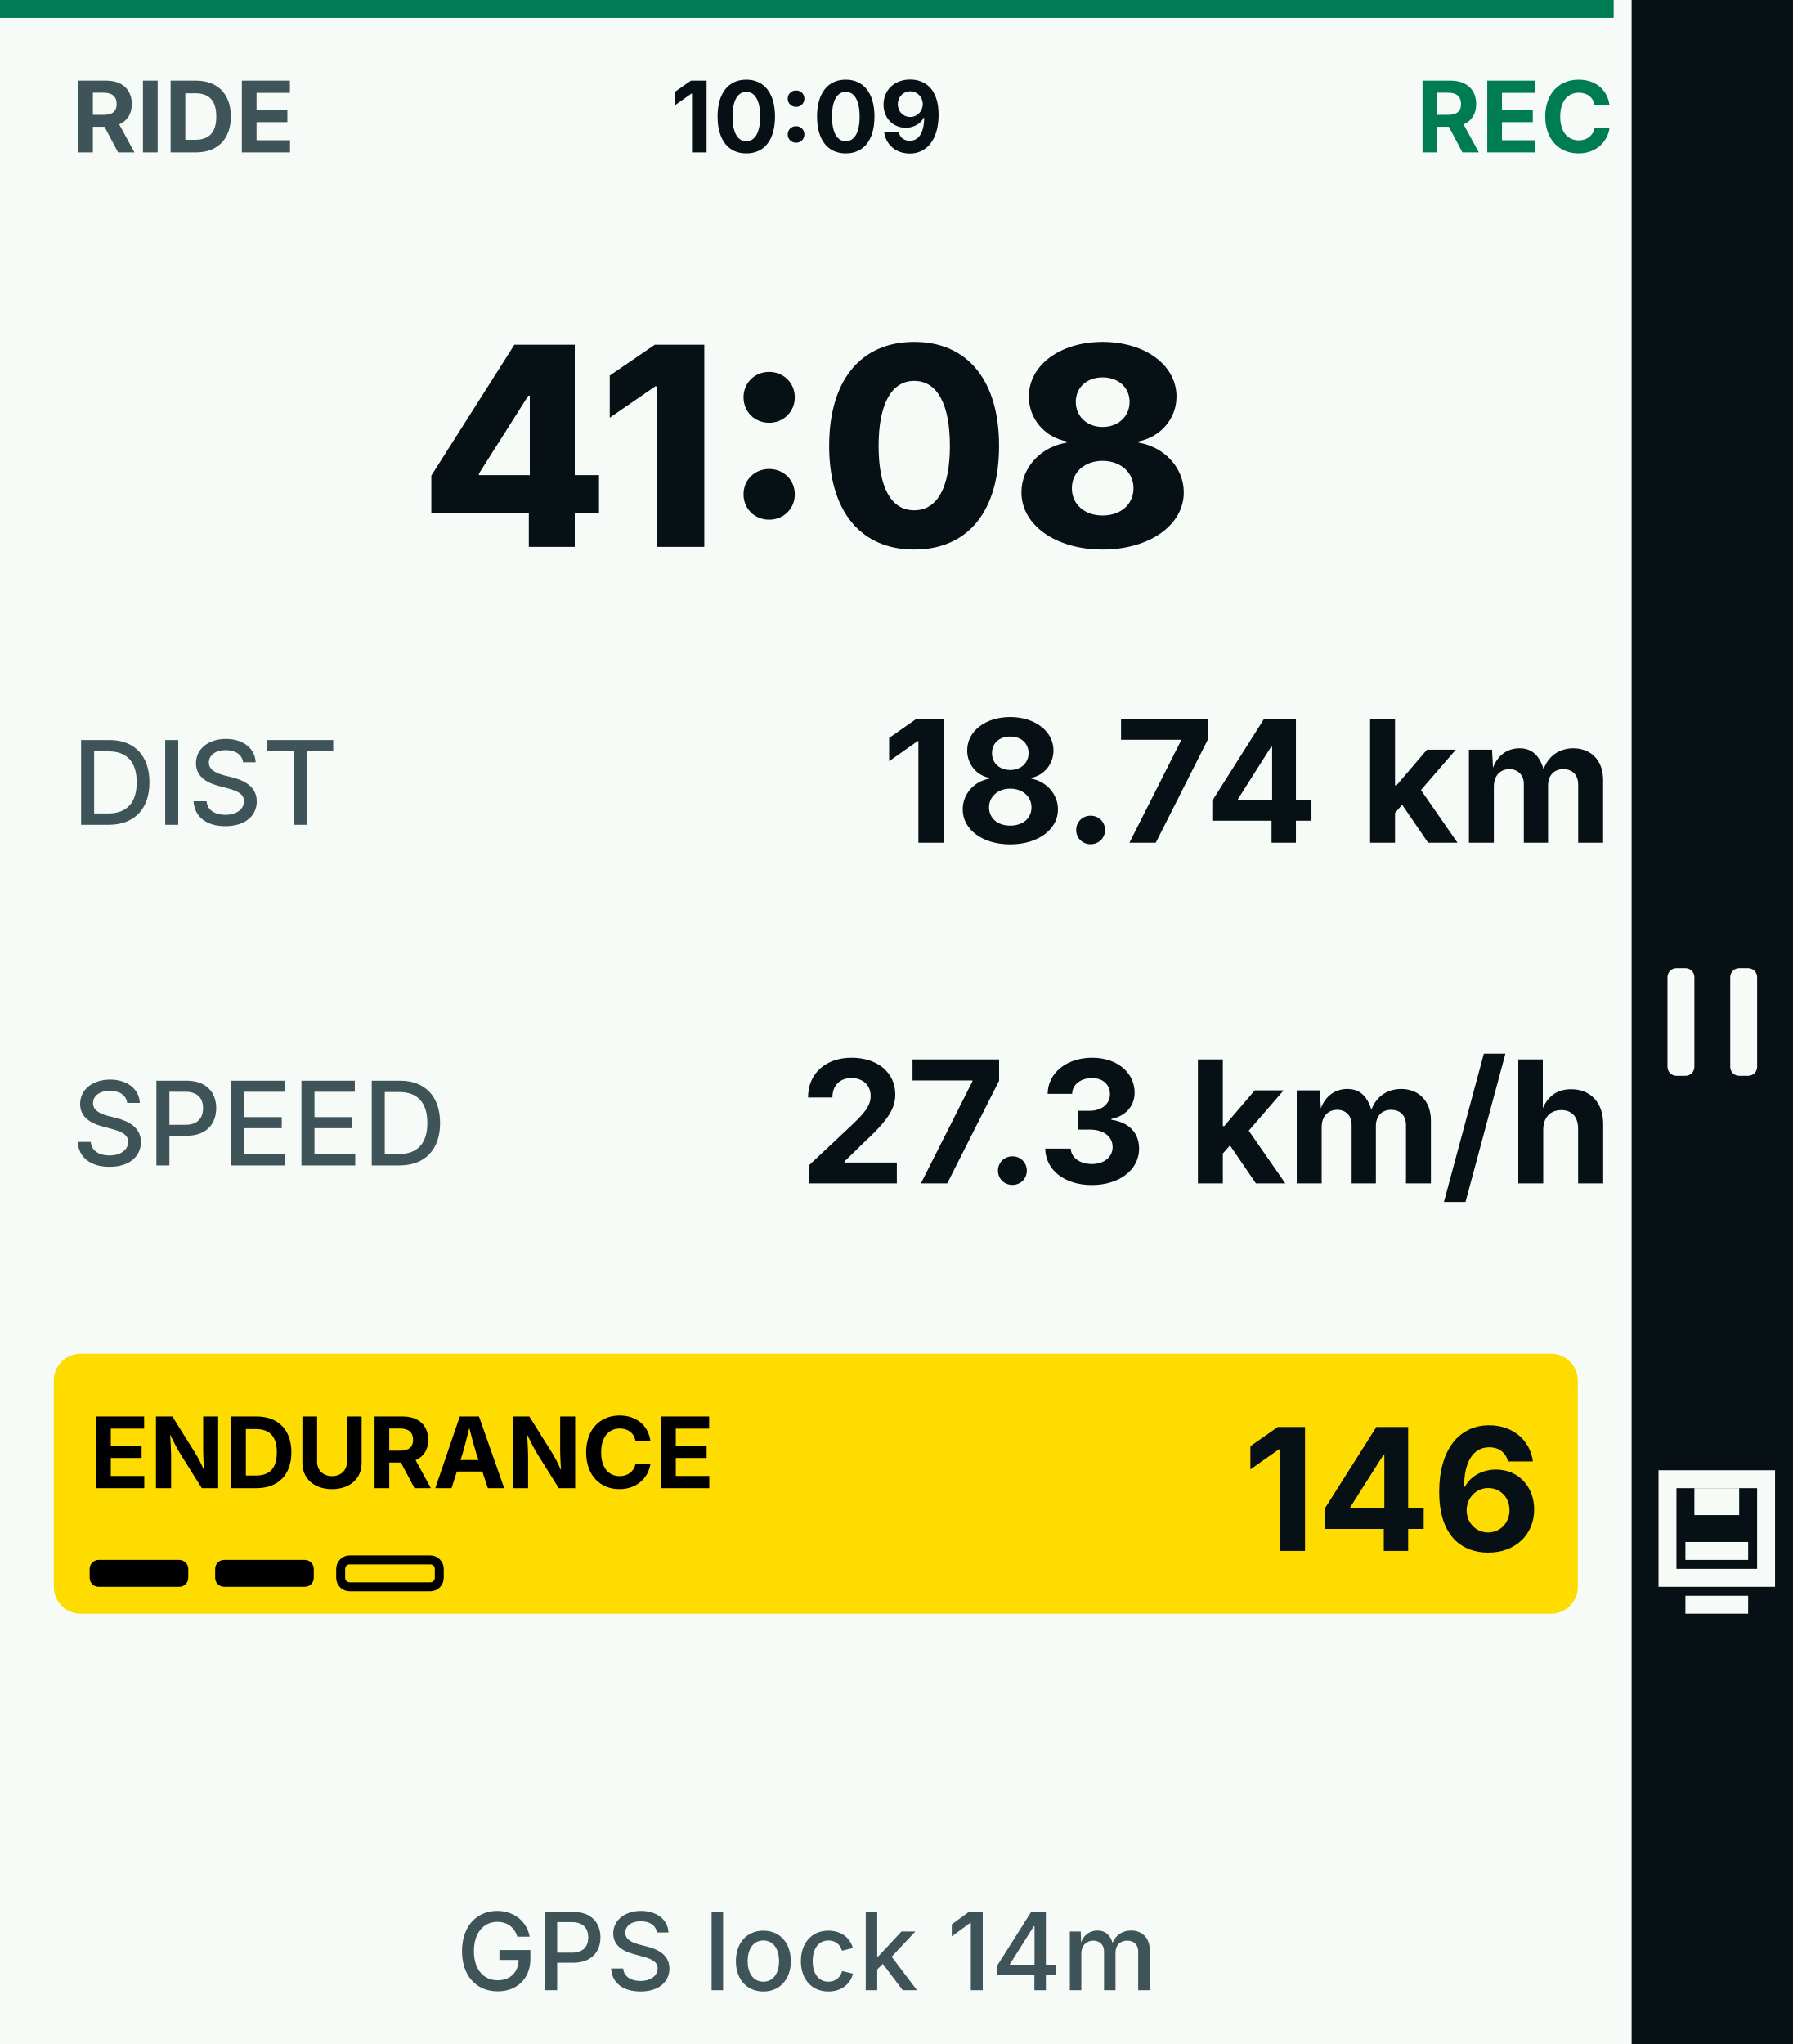
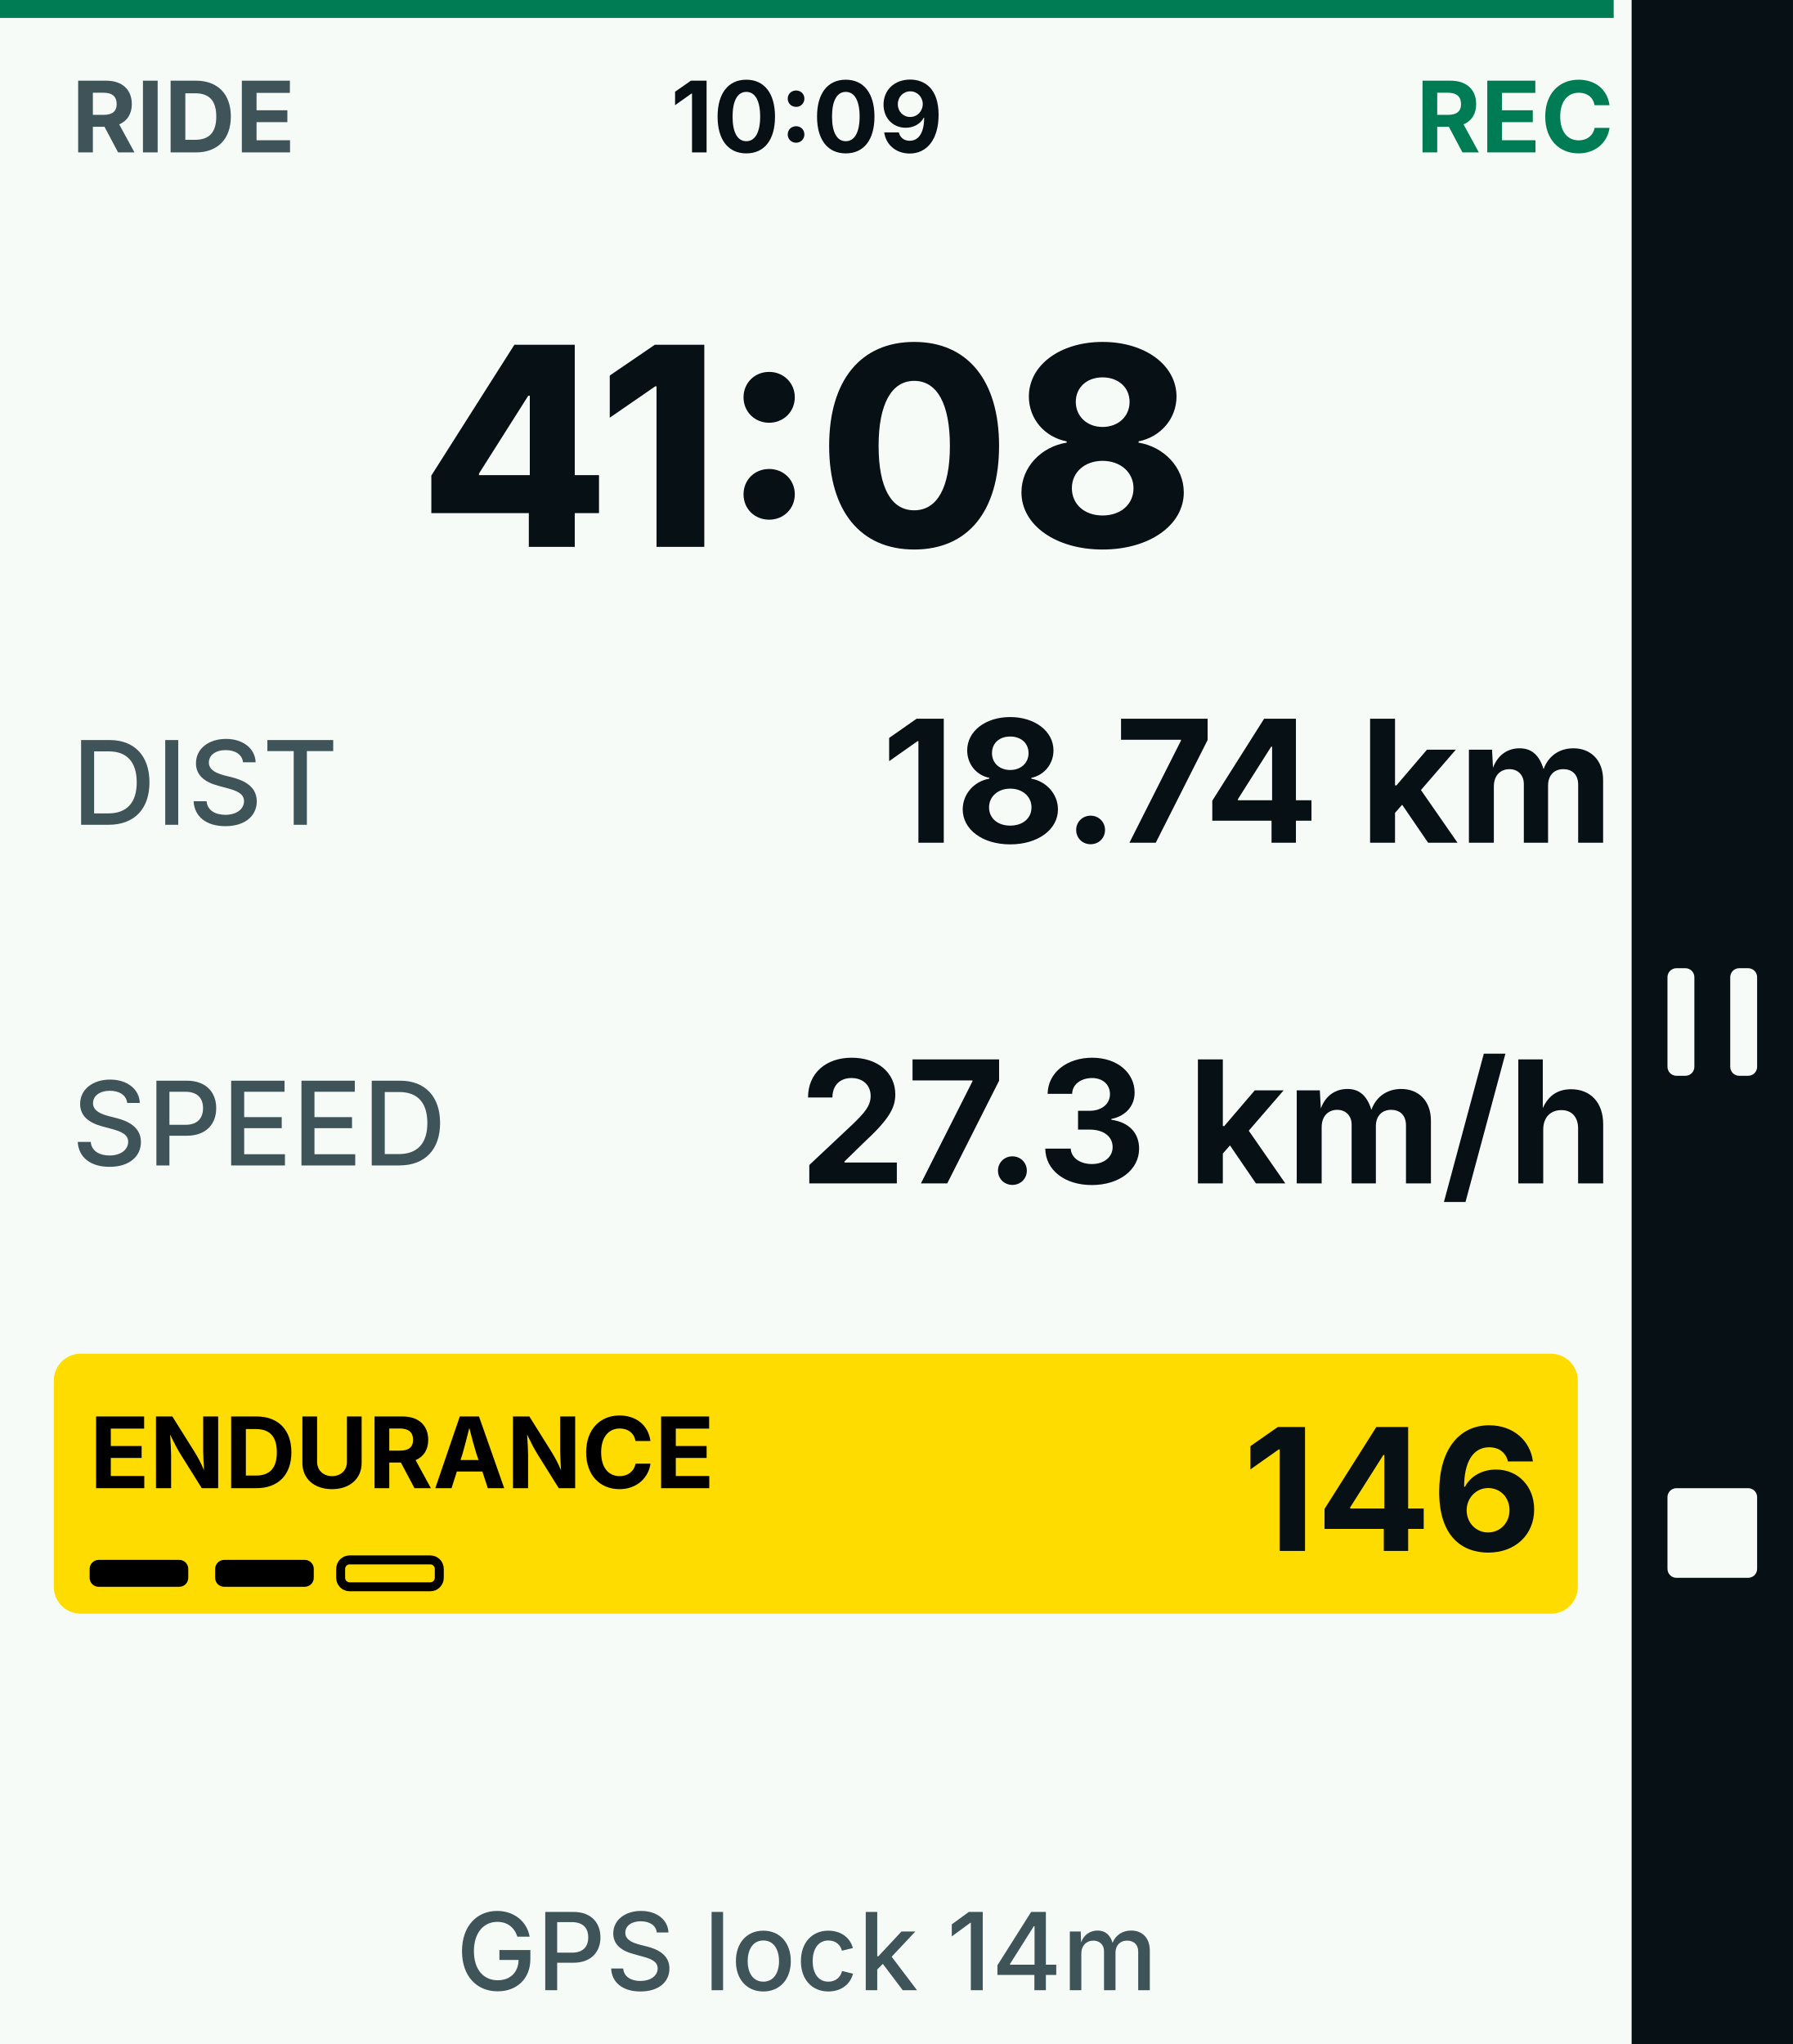
<svg xmlns="http://www.w3.org/2000/svg" width="400" height="456" viewBox="0 0 200 228">
  <style>
  .status { font: 700 11px -apple-system, BlinkMacSystemFont, "Segoe UI", sans-serif; letter-spacing: 0; }
  .timer { font: 800 31px -apple-system, BlinkMacSystemFont, "Segoe UI", sans-serif; letter-spacing: 0; }
  .label { font: 500 13px -apple-system, BlinkMacSystemFont, "Segoe UI", sans-serif; fill: #3e5459; letter-spacing: 0; }
  .value { font: 750 19px -apple-system, BlinkMacSystemFont, "Segoe UI", sans-serif; fill: #071014; letter-spacing: 0; }
  .menu { font: 750 16px -apple-system, BlinkMacSystemFont, "Segoe UI", sans-serif; letter-spacing: 0; }
  .footer { font: 500 12px -apple-system, BlinkMacSystemFont, "Segoe UI", sans-serif; fill: #3e5459; letter-spacing: 0; }
  .title { font: 750 20px -apple-system, BlinkMacSystemFont, "Segoe UI", sans-serif; letter-spacing: 0; }
</style>
  <rect width="200" height="228" fill="#f7fbf8" />
  <rect width="180" height="2" fill="#007c54" />
  <text x="8" y="17" class="status" fill="#3e5459">RIDE</text>
  <text x="90" y="17" class="status" fill="#071014" text-anchor="middle">10:09</text>
  <text x="180" y="17" class="status" fill="#007c54" text-anchor="end">REC</text>
  <text x="90" y="61" class="timer" fill="#071014" text-anchor="middle">41:08</text>
  <text x="8" y="92" class="label">DIST</text>
  <text x="180" y="94" class="value" text-anchor="end">18.74 km</text>
  <text x="8" y="130" class="label">SPEED</text>
  <text x="180" y="132" class="value" text-anchor="end">27.3 km/h</text>
  <rect x="6" y="151" width="170" height="29" rx="3" fill="#ffdc00" />
  <text x="10" y="166" class="status" fill="#000000">ENDURANCE</text>
  <text x="172" y="173" class="value" fill="#000000" text-anchor="end">146</text>
  <rect x="10" y="174" width="11" height="3" rx="1" fill="#000000" />
  <rect x="24" y="174" width="11" height="3" rx="1" fill="#000000" />
  <rect x="38" y="174" width="11" height="3" rx="1" fill="none" stroke="#000000" stroke-width="1" />
  <text x="90" y="222" class="footer" text-anchor="middle">GPS lock 14m</text>
  <rect x="182" y="0" width="18" height="228" fill="#071014" />
  <g fill="#f7fbf8">
    <rect x="186" y="108" width="3" height="12" rx="1" />
    <rect x="193" y="108" width="3" height="12" rx="1" />
  </g>
-   <g fill="none" stroke="#f7fbf8" stroke-width="2">
-     <rect x="186" y="165" width="11" height="11" />
-     <path d="M188 173 L195 173 M188 179 L195 179" />
-   </g>
-   <rect x="189" y="166" width="5" height="3" fill="#f7fbf8" />
+   <rect x="186" y="166" width="10" height="10" rx="1" fill="#f7fbf8" />
</svg>
